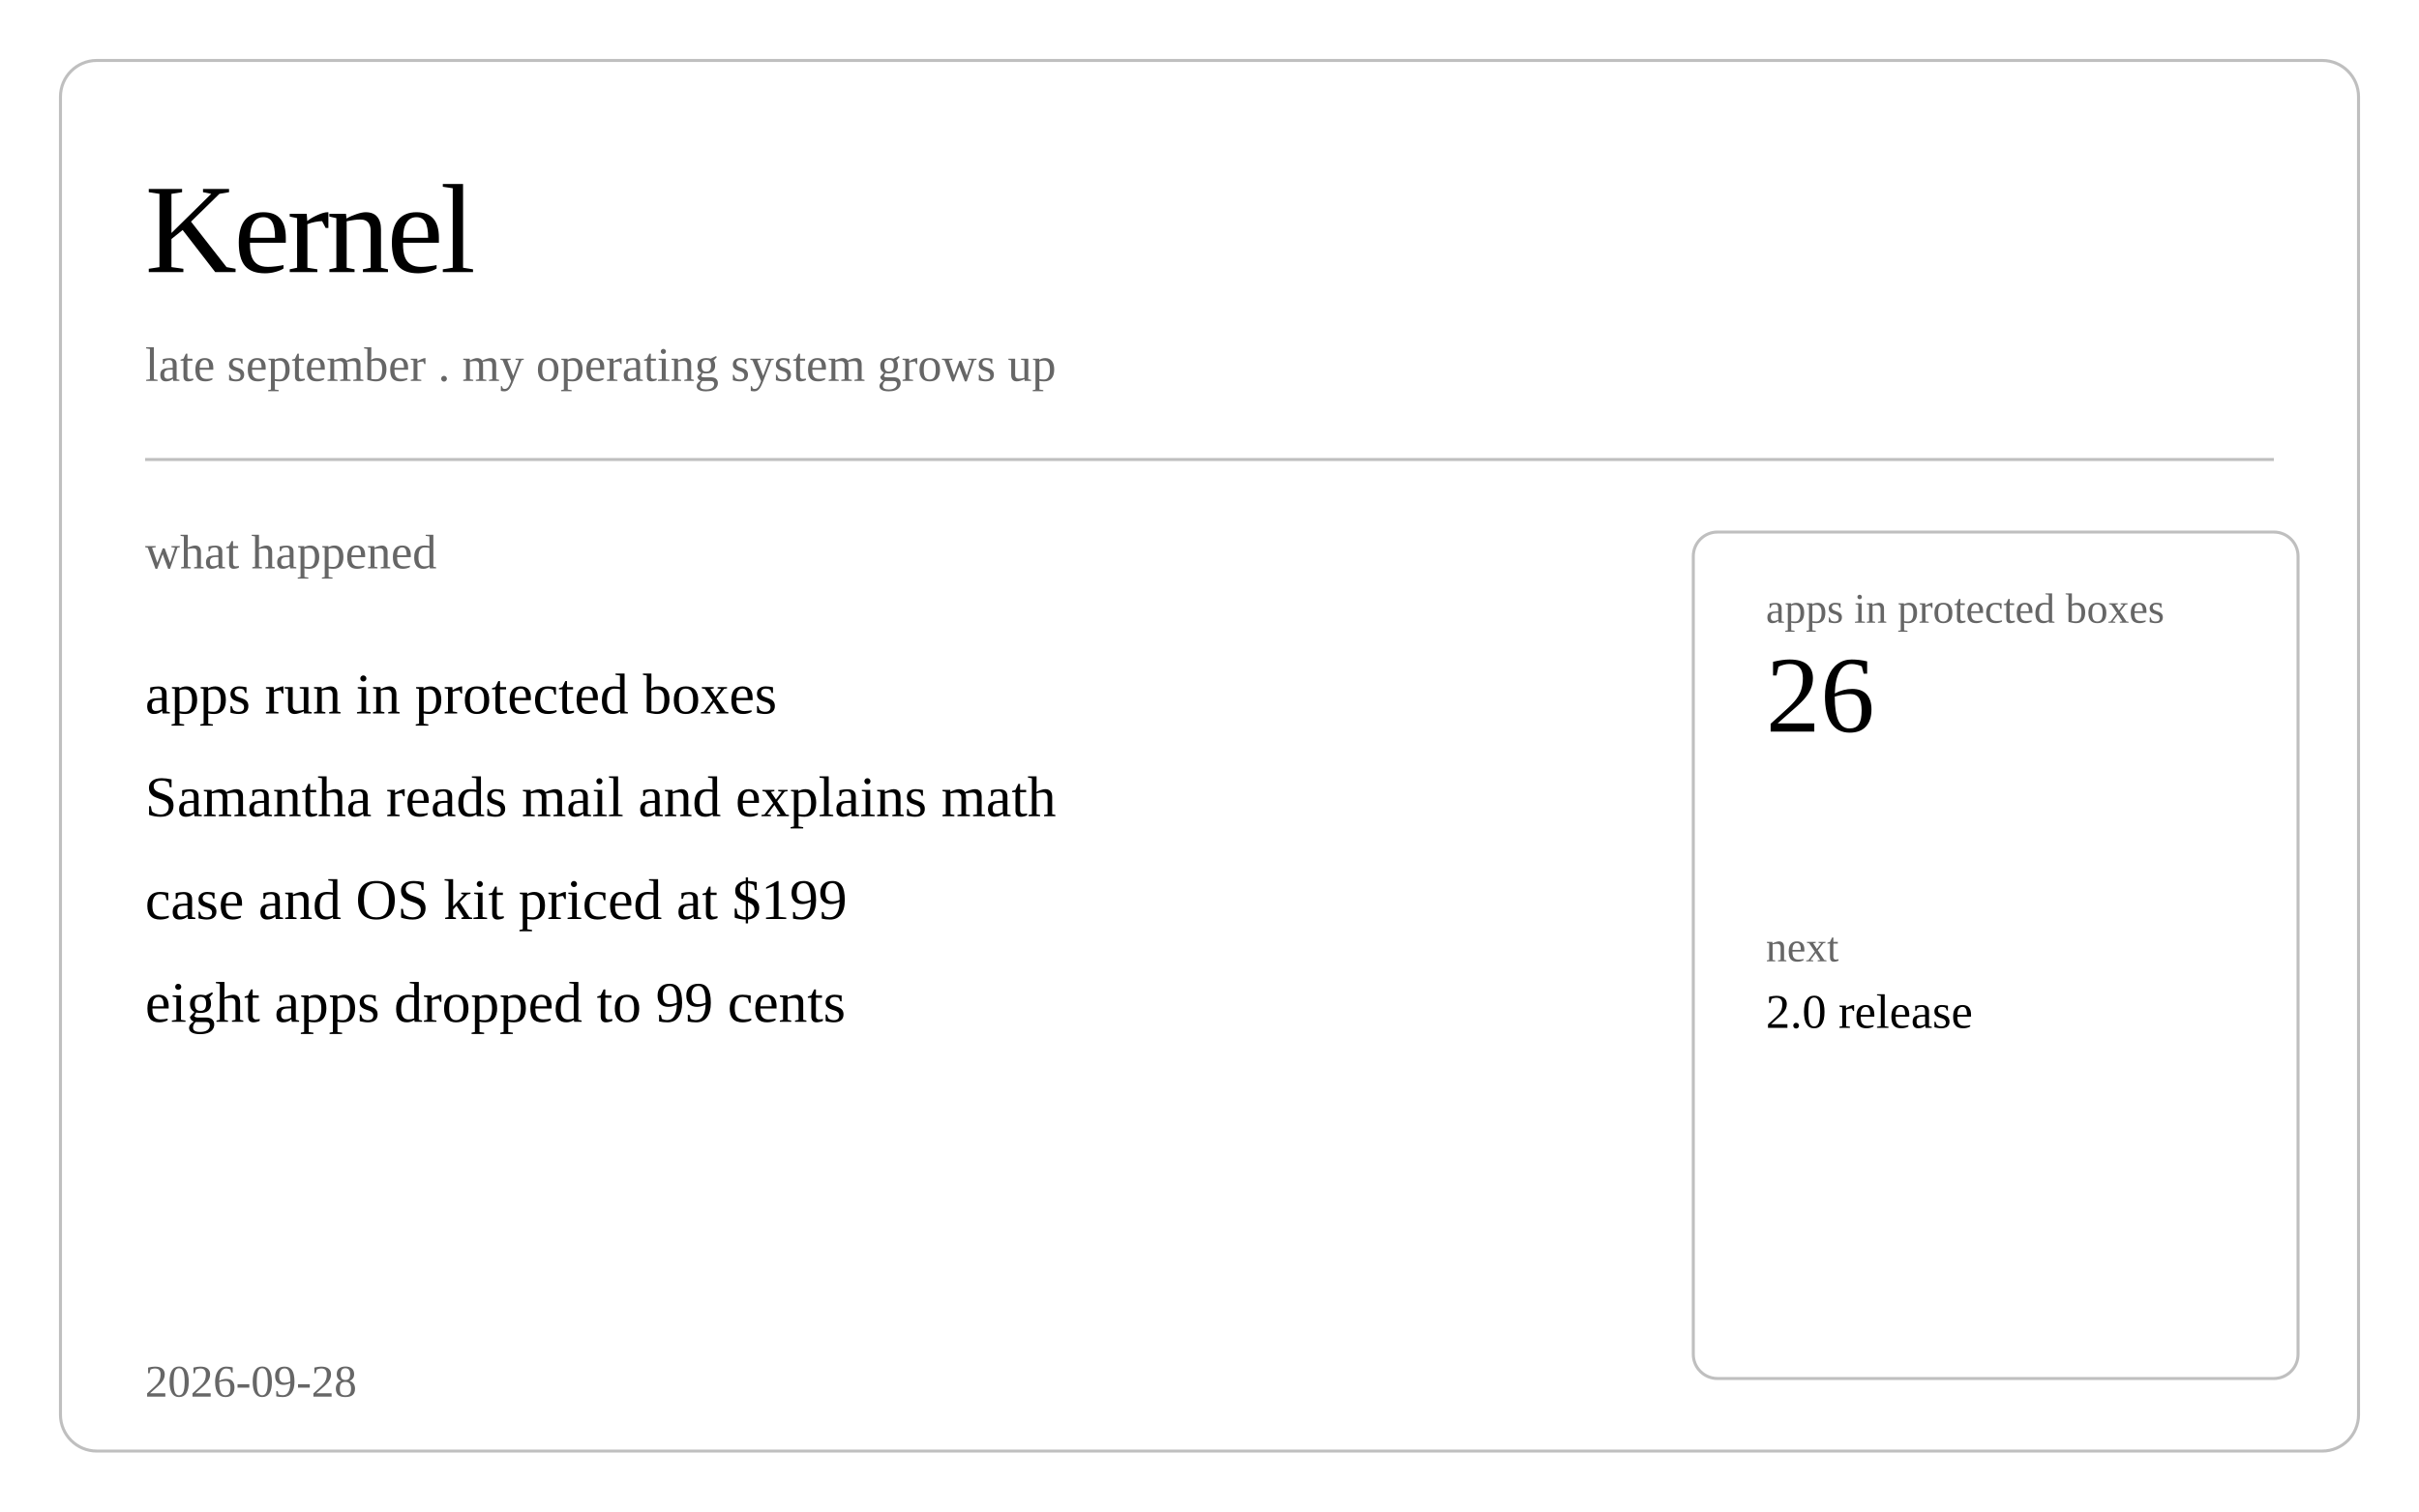
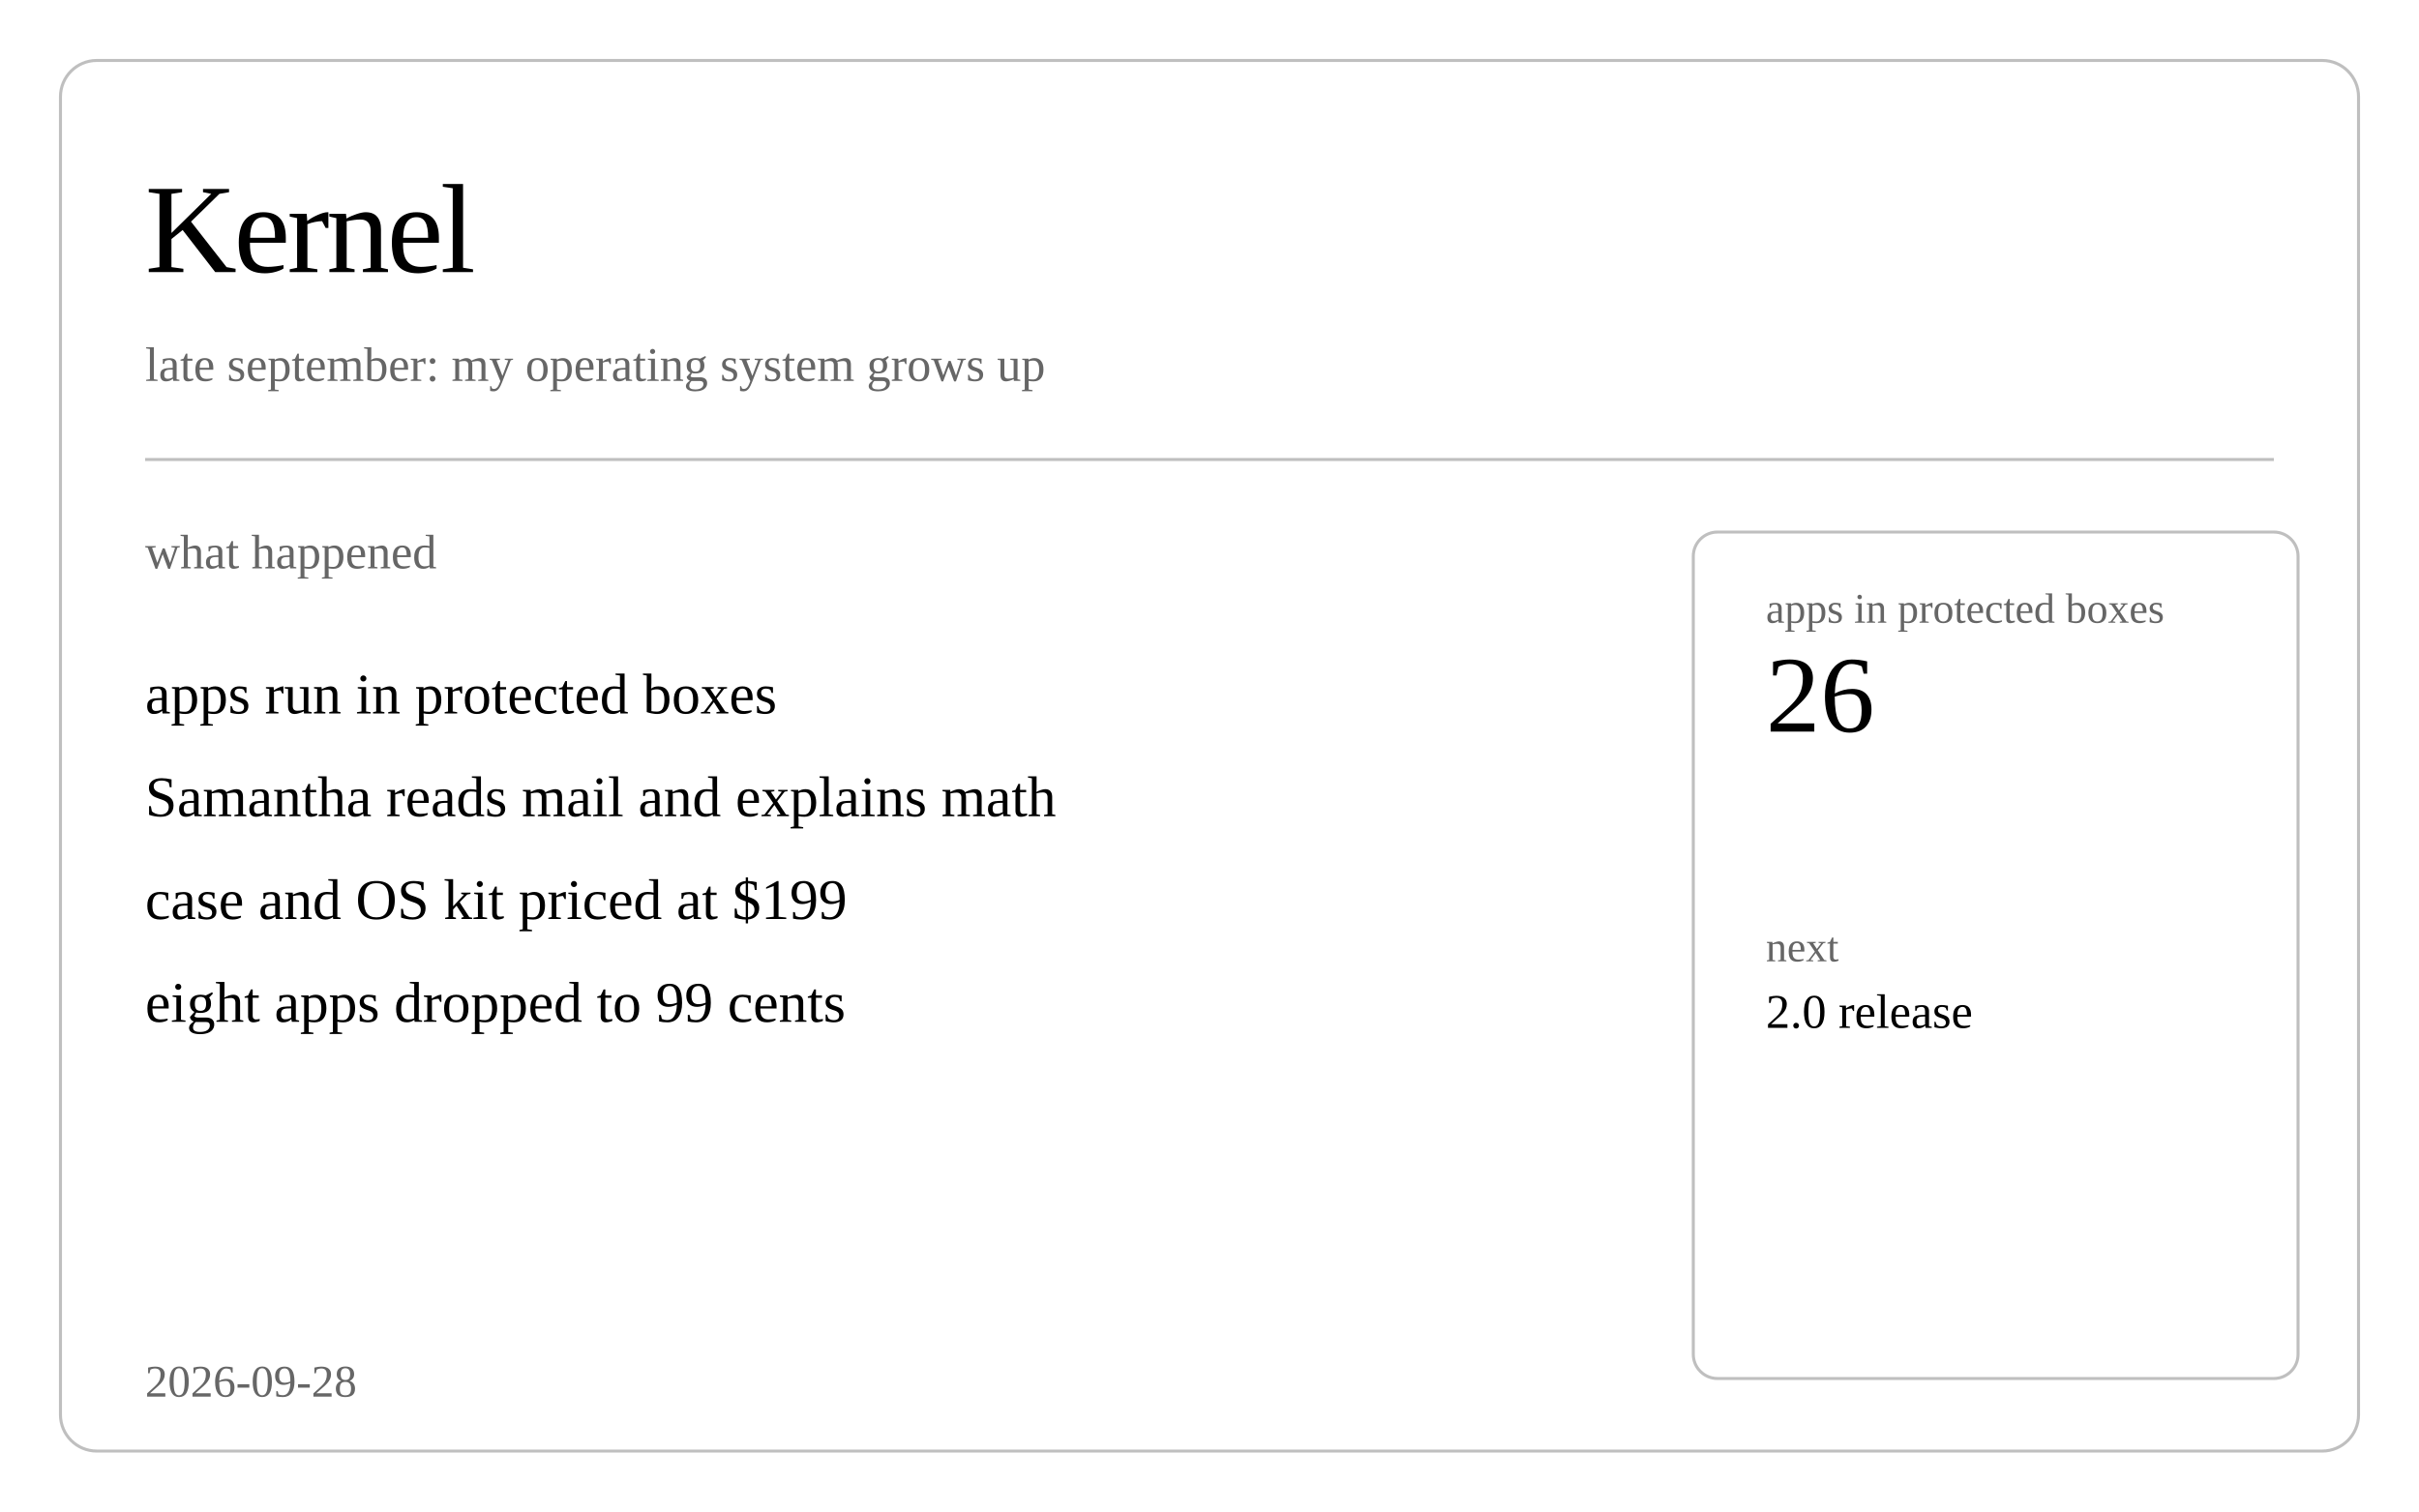
<svg xmlns="http://www.w3.org/2000/svg" class="post-header-svg" viewBox="0 0 800 500" width="800" height="500">
  <rect fill="none" class="bg" width="800" height="500" />
  <rect class="brd" x="20" y="20" width="760" height="460" rx="12" ry="12" fill="none" stroke="currentColor" stroke-width="1" opacity="0.25" />
  <text fill="currentColor" x="48" y="90" font-size="42" font-weight="300" letter-spacing="-1">Kernel</text>
-   <text fill="currentColor" x="48" y="126" font-size="16" opacity="0.6">late september . my operating system grows up</text>
+   <text fill="currentColor" x="48" y="126" font-size="16" opacity="0.6">late september: my operating system grows up</text>
  <line stroke="currentColor" x1="48" y1="152" x2="752" y2="152" stroke-width="1" opacity="0.25" />
  <text fill="currentColor" x="48" y="188" font-size="16" opacity="0.6">what happened</text>
  <text fill="currentColor" x="48" y="236" font-size="19">apps run in protected boxes</text>
  <text fill="currentColor" x="48" y="270" font-size="19">Samantha reads mail and explains math</text>
  <text fill="currentColor" x="48" y="304" font-size="19">case and OS kit priced at $199</text>
  <text fill="currentColor" x="48" y="338" font-size="19">eight apps dropped to 99 cents</text>
  <rect class="brd" x="560" y="176" width="200" height="280" rx="8" ry="8" fill="none" stroke="currentColor" stroke-width="1" opacity="0.25" />
  <text fill="currentColor" x="584" y="206" font-size="14" opacity="0.6">apps in protected boxes</text>
  <text fill="currentColor" x="584" y="242" font-size="36" font-weight="500">26</text>
  <text fill="currentColor" x="584" y="318" font-size="14" opacity="0.6">next</text>
  <text fill="currentColor" x="584" y="340" font-size="16">2.0 release</text>
  <text fill="currentColor" x="48" y="462" font-size="15" opacity="0.6">2026-09-28</text>
</svg>
